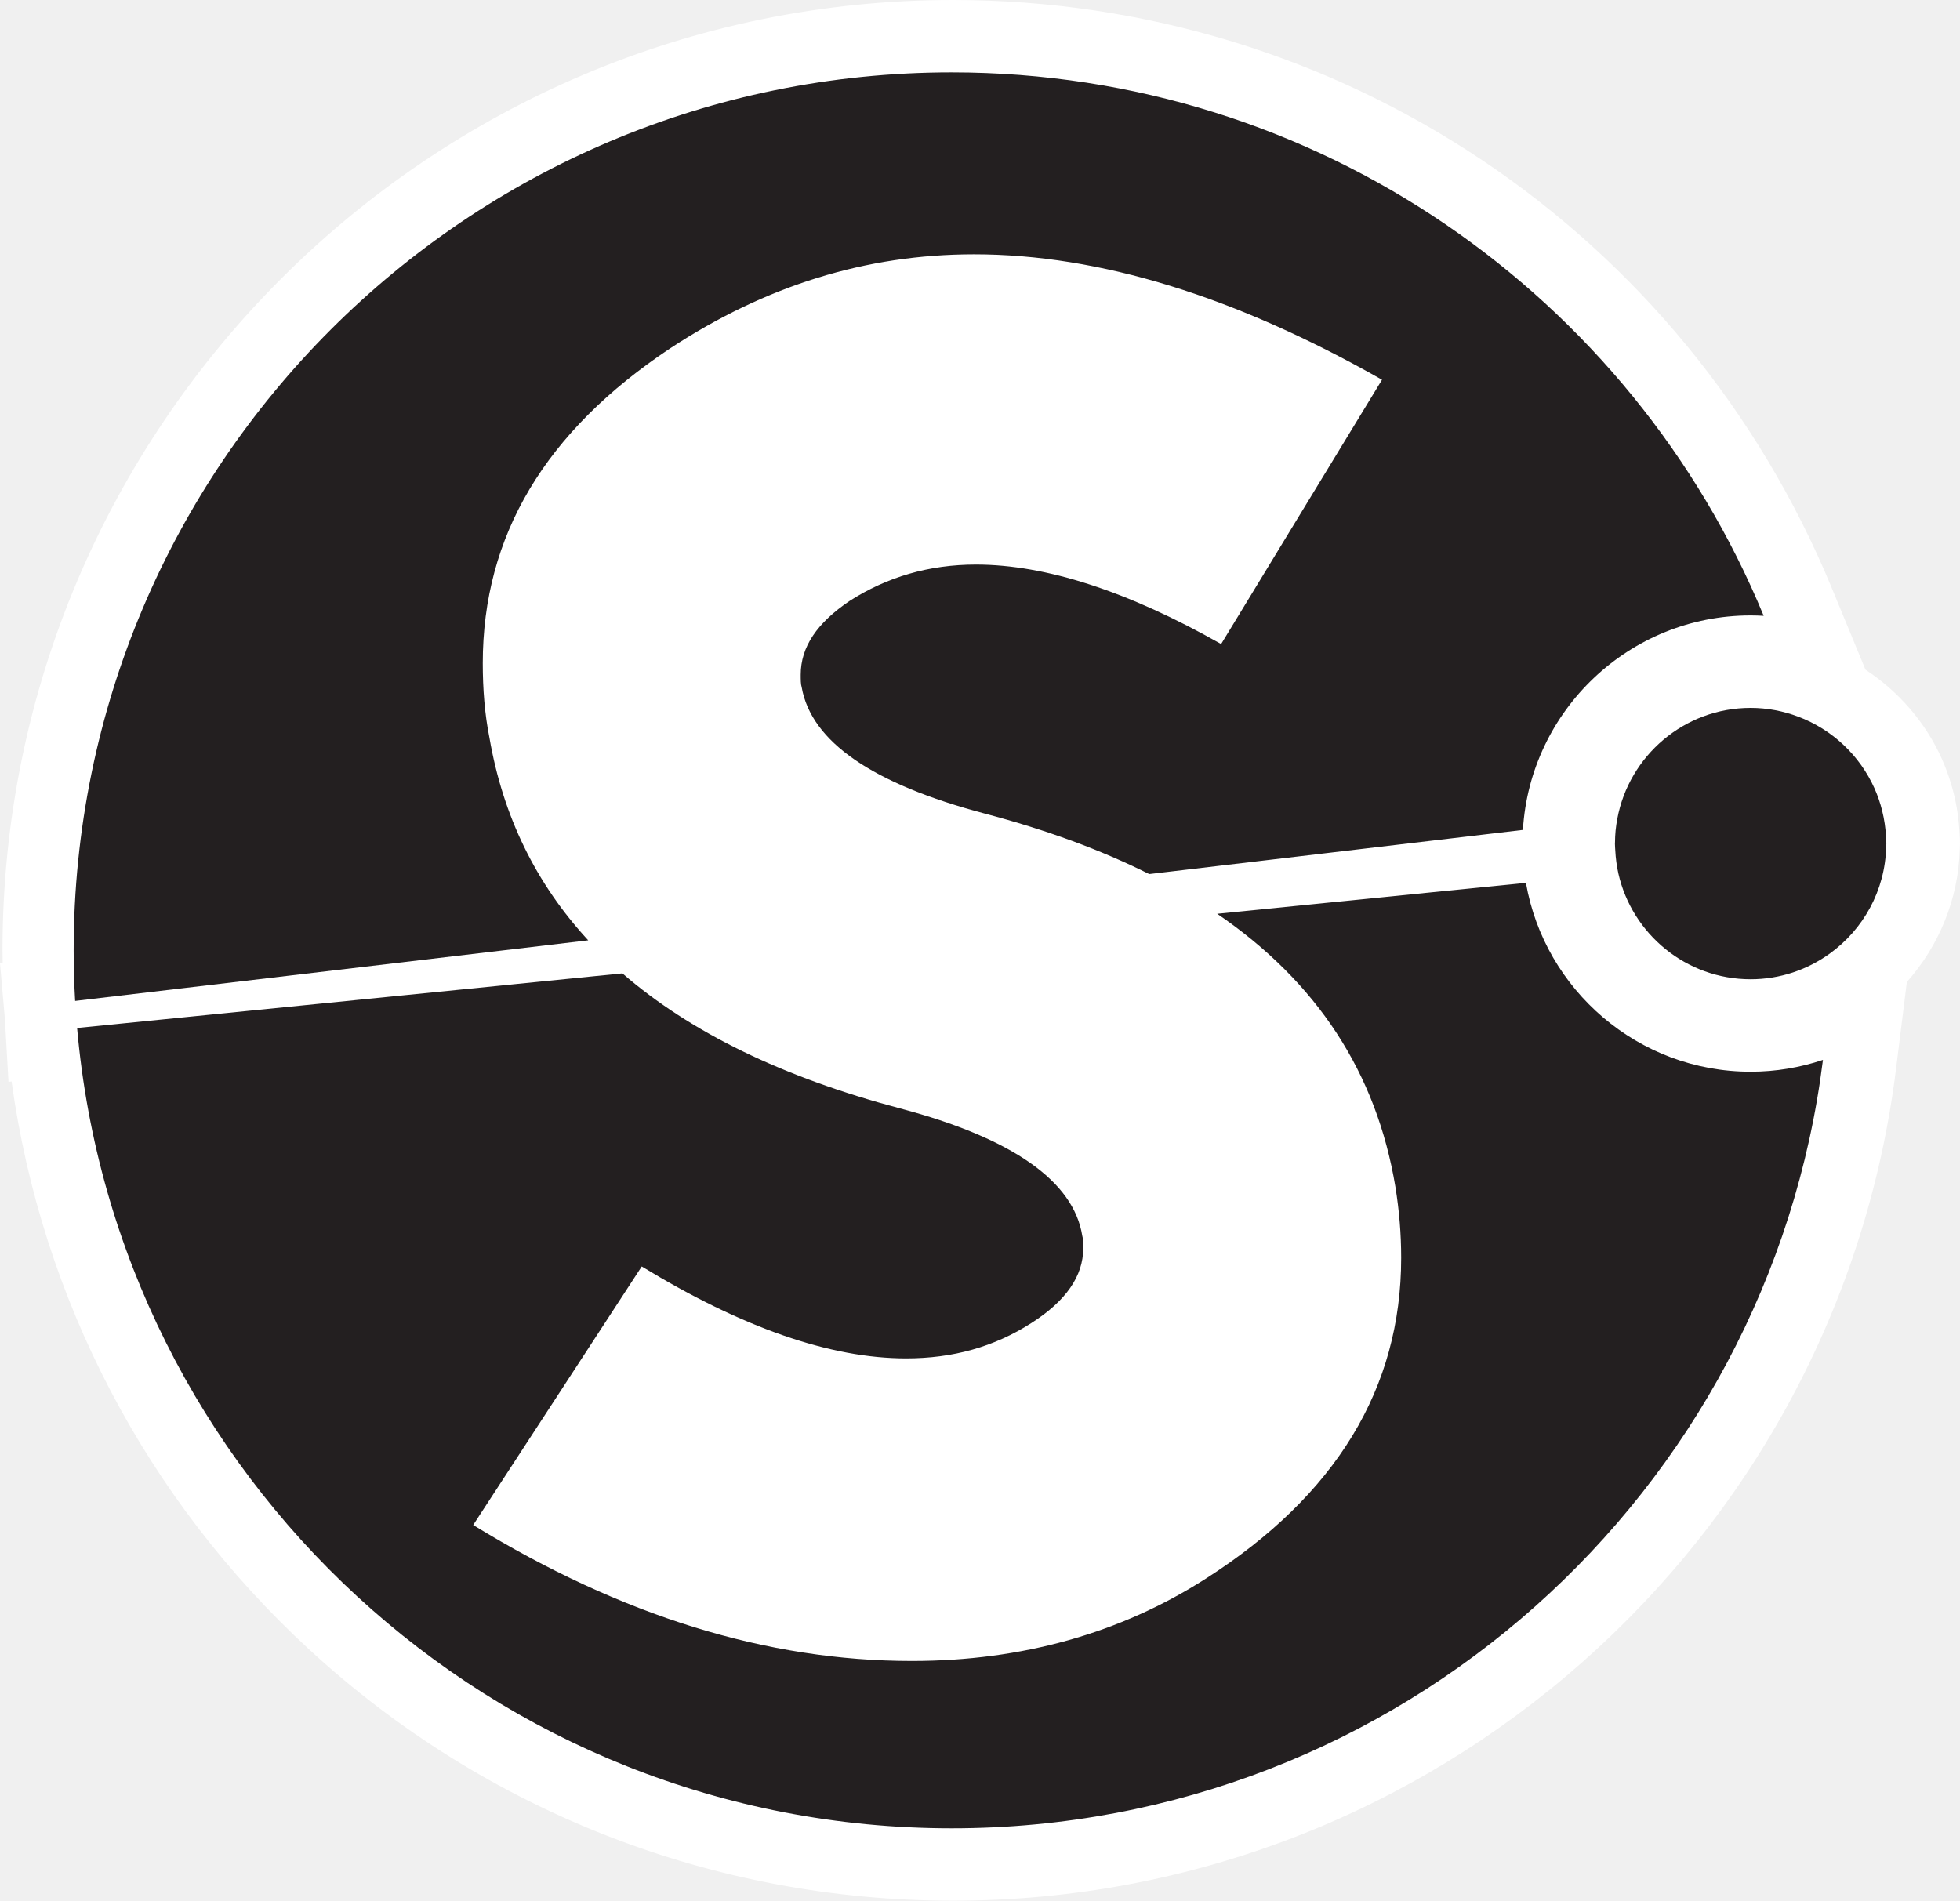
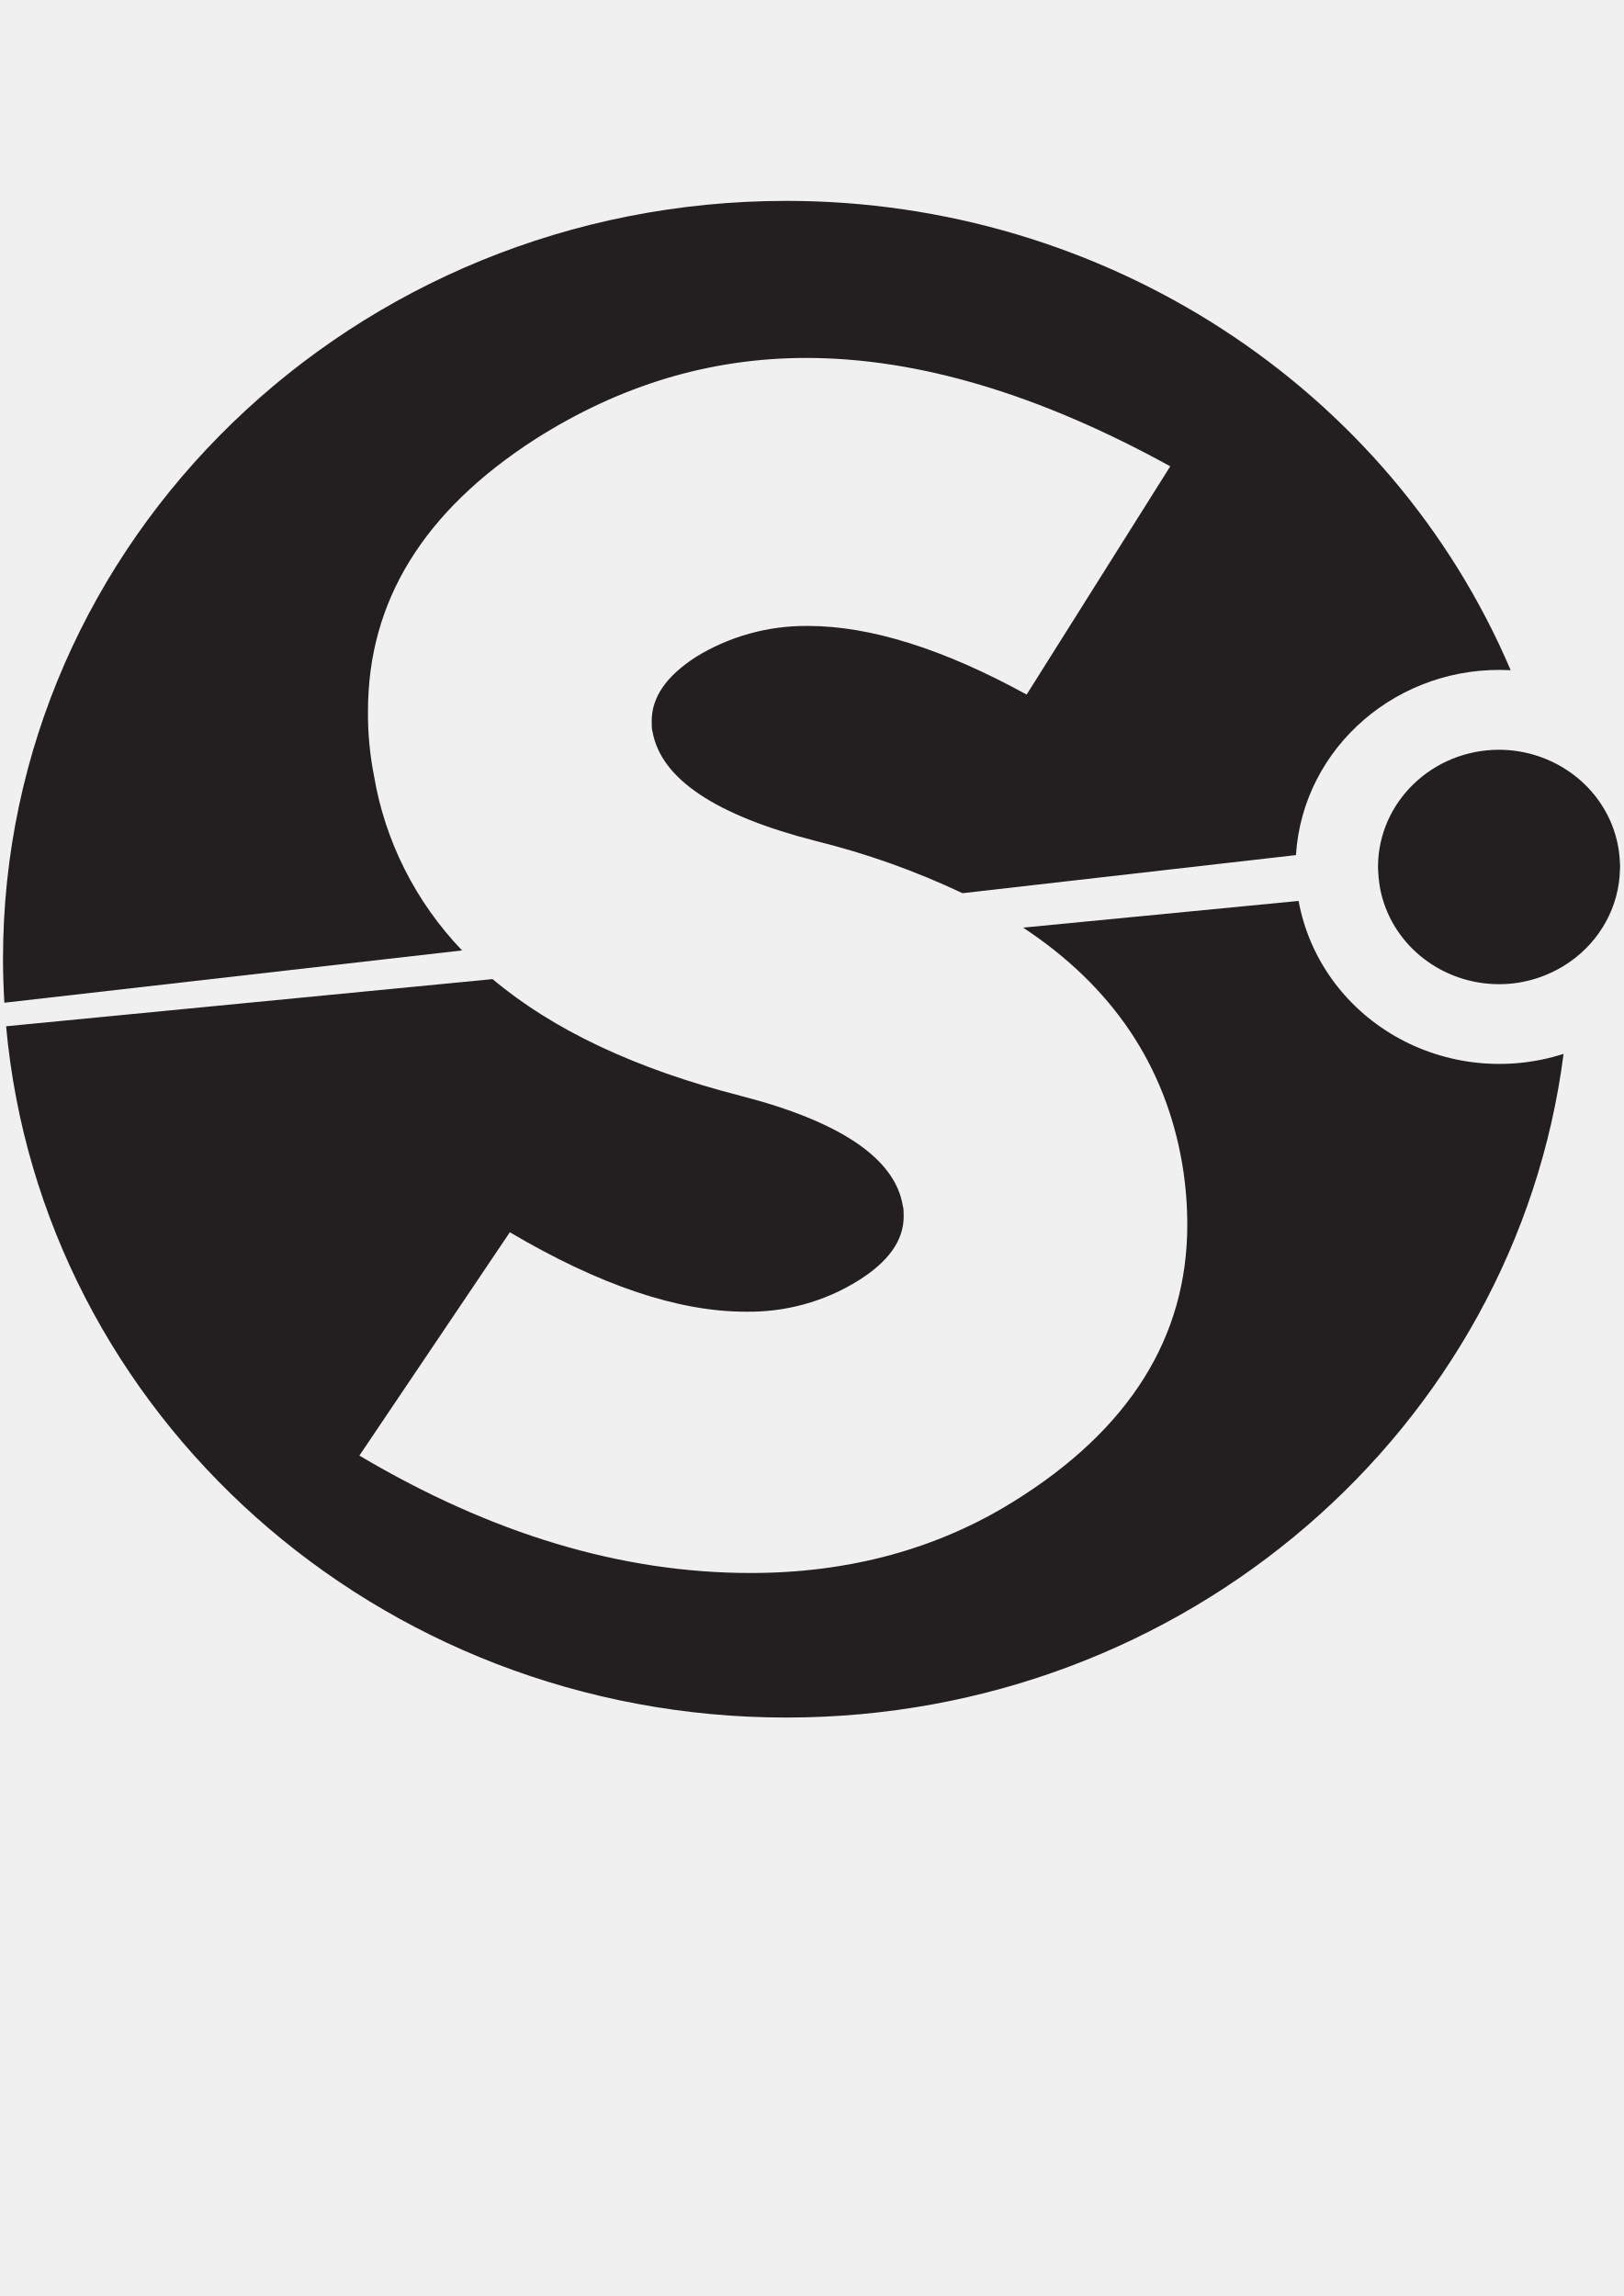
- <svg xmlns="http://www.w3.org/2000/svg" version="1.1" id="svg2" width="306.805" height="297.552" viewBox="0 0 306.805 297.552">
-   <defs id="defs6">
-     <clipPath clipPathUnits="userSpaceOnUse" id="clipPath16">
-       <path d="M 0,223.164 H 230.104 V 0 H 0 Z" id="path14" />
+ <svg xmlns="http://www.w3.org/2000/svg" width="210mm" height="297mm" viewBox="0 0 210 297" version="1.1" id="svg1">
+   <defs id="defs1">
+     <clipPath id="clipPath16" clipPathUnits="userSpaceOnUse">
+       <path id="path14" d="M0 206.16h212.8V0H0Z" />
    </clipPath>
  </defs>
-   <g id="g8" transform="matrix(1.333333,0,0,-1.333333,0,297.552)">
-     <g id="g10">
-       <g id="g12" clip-path="url(#clipPath16)">
-         <g id="g18" transform="translate(230.1035,124.1191)">
-           <path d="m 0,0 c 0,0.441 -0.023,0.875 -0.053,1.308 l -0.013,0.205 c -0.043,0.699 -0.118,1.399 -0.217,2.067 -0.116,0.786 -0.272,1.57 -0.459,2.324 -0.175,0.7 -0.376,1.385 -0.602,2.041 -0.247,0.716 -0.505,1.372 -0.788,2.006 -1.915,4.279 -5.072,7.908 -8.964,10.463 l -3.947,9.567 c -17.305,41.955 -57.807,69.064 -103.185,69.064 -61.526,0 -111.582,-50.056 -111.582,-111.582 0,-0.479 0.016,-0.977 0.022,-1.466 l -0.316,-0.031 0.579,-6.604 0.42,-7.339 0.362,0.043 c 3.532,-25.558 15.81,-49.073 34.954,-66.703 20.643,-19.012 47.478,-29.482 75.561,-29.482 56.19,0 103.789,41.989 110.719,97.669 l 1.27,10.199 c 3.786,4.254 6.04,9.763 6.213,15.518 C -0.01,-0.491 0,-0.247 0,0" style="fill:#ffffff;fill-opacity:1;fill-rule:nonzero;stroke:none" id="path20" />
-         </g>
-         <g id="g22" transform="translate(57.4637,136.5273)">
-           <path d="m 0,0 c -0.562,2.811 -0.787,5.734 -0.787,8.77 0,14.953 7.308,27.208 22.036,36.989 11.131,7.308 22.936,11.018 35.641,11.018 14.728,0 30.693,-4.947 47.895,-14.728 L 85.897,11.018 C 74.991,17.202 65.322,20.35 57.115,20.35 51.606,20.35 46.659,18.888 42.274,16.078 38.451,13.492 36.54,10.681 36.54,7.42 c 0,-0.562 0,-1.124 0.112,-1.461 1.125,-6.409 8.32,-11.356 21.475,-14.841 7.247,-1.912 13.687,-4.282 19.326,-7.106 l 43.873,5.183 c 0.833,14.026 12.503,25.184 26.735,25.184 0.514,0 1.025,-0.019 1.532,-0.047 -15.446,37.446 -52.306,63.805 -95.327,63.805 -56.931,0 -103.082,-46.152 -103.082,-103.082 0,-1.994 0.062,-3.973 0.174,-5.939 l 60.237,7.116 C 5.46,-17.125 1.59,-9.205 0,0" style="fill:#231f20;fill-opacity:1;fill-rule:nonzero;stroke:none" id="path24" />
-         </g>
-         <g id="g26" transform="translate(179.1434,119.5061)">
-           <path d="m 0,0 -36.247,-3.632 c 11.726,-7.996 18.706,-18.685 20.926,-32.077 0.45,-2.81 0.675,-5.509 0.675,-8.32 0,-15.29 -7.645,-27.882 -22.936,-37.664 -10.006,-6.408 -21.586,-9.669 -34.516,-9.669 -16.977,0 -34.066,5.285 -51.493,15.965 l 19.788,30.357 c 11.805,-7.196 22.148,-10.794 31.03,-10.794 5.51,0 10.344,1.349 14.729,4.16 4.047,2.586 6.071,5.509 6.071,8.77 0,0.562 0,1.124 -0.112,1.461 -1.012,6.409 -8.208,11.468 -21.362,14.954 -13.781,3.649 -24.65,8.94 -32.625,15.861 l -64.018,-6.414 c 4.616,-52.659 48.819,-93.964 102.676,-93.964 52.574,0 95.953,39.359 102.284,90.219 -2.67,-0.895 -5.522,-1.387 -8.489,-1.387 C 13.184,-22.174 2.194,-12.579 0,0" style="fill:#231f20;fill-opacity:1;fill-rule:nonzero;stroke:none" id="path28" />
-         </g>
-         <g id="g30" transform="translate(221.4064,125.1046)">
-           <path d="m 0,0 c -0.028,0.456 -0.075,0.905 -0.141,1.349 -0.076,0.515 -0.176,1.021 -0.3,1.518 -0.112,0.448 -0.239,0.889 -0.388,1.32 -0.153,0.445 -0.321,0.881 -0.512,1.306 -1.732,3.872 -4.963,6.921 -8.953,8.422 -1.742,0.656 -3.62,1.031 -5.588,1.031 -7.789,0 -14.279,-5.622 -15.653,-13.019 -0.085,-0.458 -0.157,-0.92 -0.202,-1.391 -0.043,-0.452 -0.065,-0.911 -0.069,-1.374 -10e-4,-0.05 -0.008,-0.098 -0.008,-0.147 0,-0.282 0.028,-0.557 0.042,-0.835 0.024,-0.456 0.065,-0.906 0.126,-1.351 0.063,-0.452 0.139,-0.9 0.238,-1.34 1.611,-7.092 7.954,-12.406 15.526,-12.406 3.465,0 6.665,1.124 9.282,3.009 3.923,2.826 6.51,7.382 6.631,12.547 0.003,0.126 0.019,0.249 0.019,0.376 C 0.05,-0.653 0.02,-0.328 0,0" style="fill:#231f20;fill-opacity:1;fill-rule:nonzero;stroke:none" id="path32" />
+   <g id="layer1">
+     <g id="g8" transform="matrix(0.9827882,0,0,-0.9515822,0.3879314,222.1645)">
+       <g id="g10">
+         <g id="g12" clip-path="url(#clipPath16)">
+           <g id="g18" transform="translate(48.82,128.03)">
+             <path id="path20" fill="#231f20" fill-opacity="1" fill-rule="nonzero" stroke="none" d="m 0,0 a 44.67,44.67 0 0 0 -0.79,8.77 c 0,14.95 7.31,27.2 22.04,36.99 11.13,7.3 22.94,11.02 35.64,11.02 14.73,0 30.7,-4.95 47.9,-14.73 L 85.89,11.02 C 75,17.2 65.33,20.35 57.13,20.35 A 27,27 0 0 1 42.28,16.08 c -3.82,-2.59 -5.73,-5.4 -5.73,-8.66 0,-0.56 0,-1.12 0.11,-1.46 1.12,-6.41 8.31,-11.36 21.47,-14.84 a 100.25,100.25 0 0 0 19.32,-7.1 l 43.88,5.18 a 26.82,26.82 0 0 0 28.26,25.13 103.1,103.1 0 0 1 -95.32,63.8 C -2.67,78.14 -48.82,32 -48.82,-24.93 c 0,-2 0.07,-3.98 0.18,-5.94 l 60.23,7.11 A 45.73,45.73 0 0 0 0,0" />
+           </g>
+           <g id="g22" transform="translate(170.5,111)">
+             <path id="path24" fill="#231f20" fill-opacity="1" fill-rule="nonzero" stroke="none" d="m 0,0 -36.25,-3.63 c 11.73,-8 18.7,-18.69 20.93,-32.08 0.45,-2.8 0.67,-5.5 0.67,-8.32 0,-15.29 -7.64,-27.88 -22.93,-37.66 -10,-6.41 -21.59,-9.67 -34.52,-9.67 -16.98,0 -34.06,5.28 -51.5,15.96 l 19.8,30.36 c 11.8,-7.2 22.14,-10.8 31.03,-10.8 a 26.5,26.5 0 0 1 14.73,4.17 c 4.04,2.58 6.07,5.5 6.07,8.77 0,0.56 0,1.12 -0.12,1.46 -1,6.4 -8.2,11.46 -21.36,14.95 -13.78,3.65 -24.65,8.94 -32.62,15.86 l -64.02,-6.41 c 4.62,-52.66 48.82,-93.97 102.68,-93.97 52.57,0 95.95,39.36 102.28,90.22 A 26.82,26.82 0 0 0 0,0" />
+           </g>
+           <g id="g26" transform="translate(212.76,116.6)">
+             <path id="path28" fill="#231f20" fill-opacity="1" fill-rule="nonzero" stroke="none" d="m 0,0 a 15.71,15.71 0 0 1 -1.34,5.5 16,16 0 0 1 -14.54,9.45 15.95,15.95 0 0 1 -15.93,-15.79 v -0.14 c 0,-0.29 0.02,-0.56 0.04,-0.84 a 16.22,16.22 0 0 1 0.36,-2.7 15.95,15.95 0 0 1 15.53,-12.4 c 3.46,0 6.66,1.13 9.28,3.01 a 15.9,15.9 0 0 1 6.63,12.55 l 0.02,0.38 C 0.05,-0.65 0.02,-0.33 0,0" />
+           </g>
        </g>
      </g>
    </g>
  </g>
</svg>
